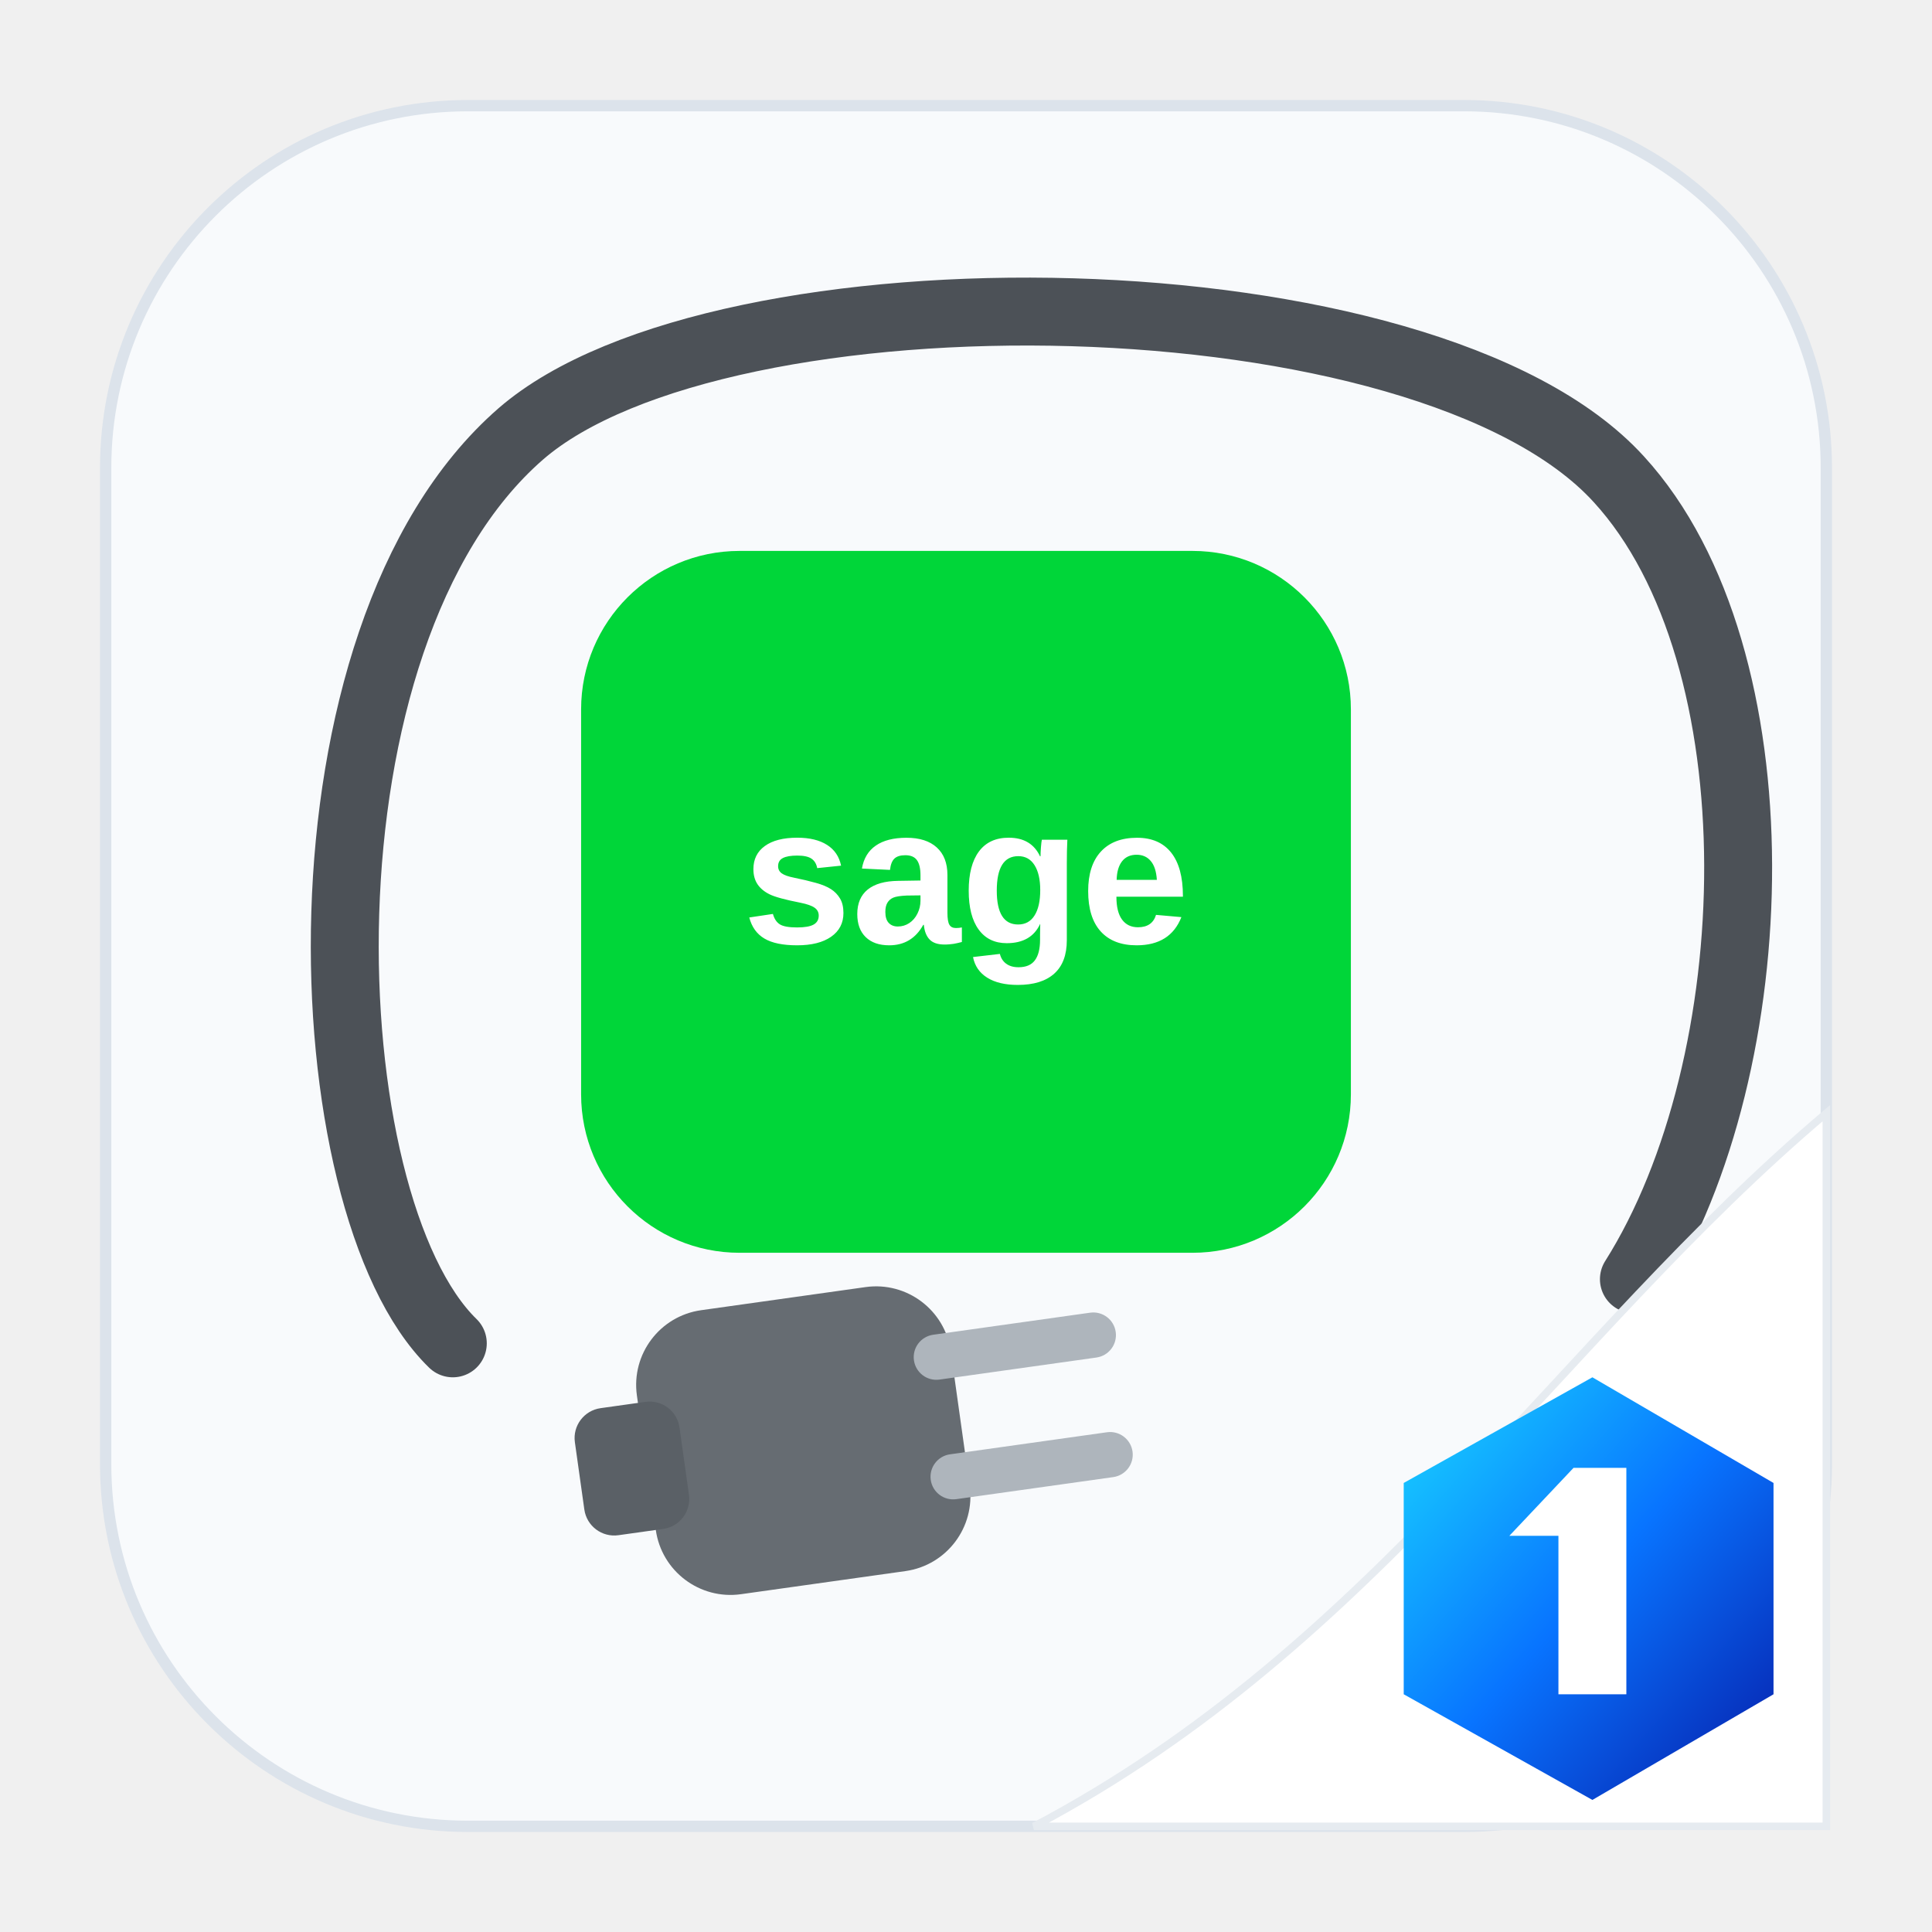
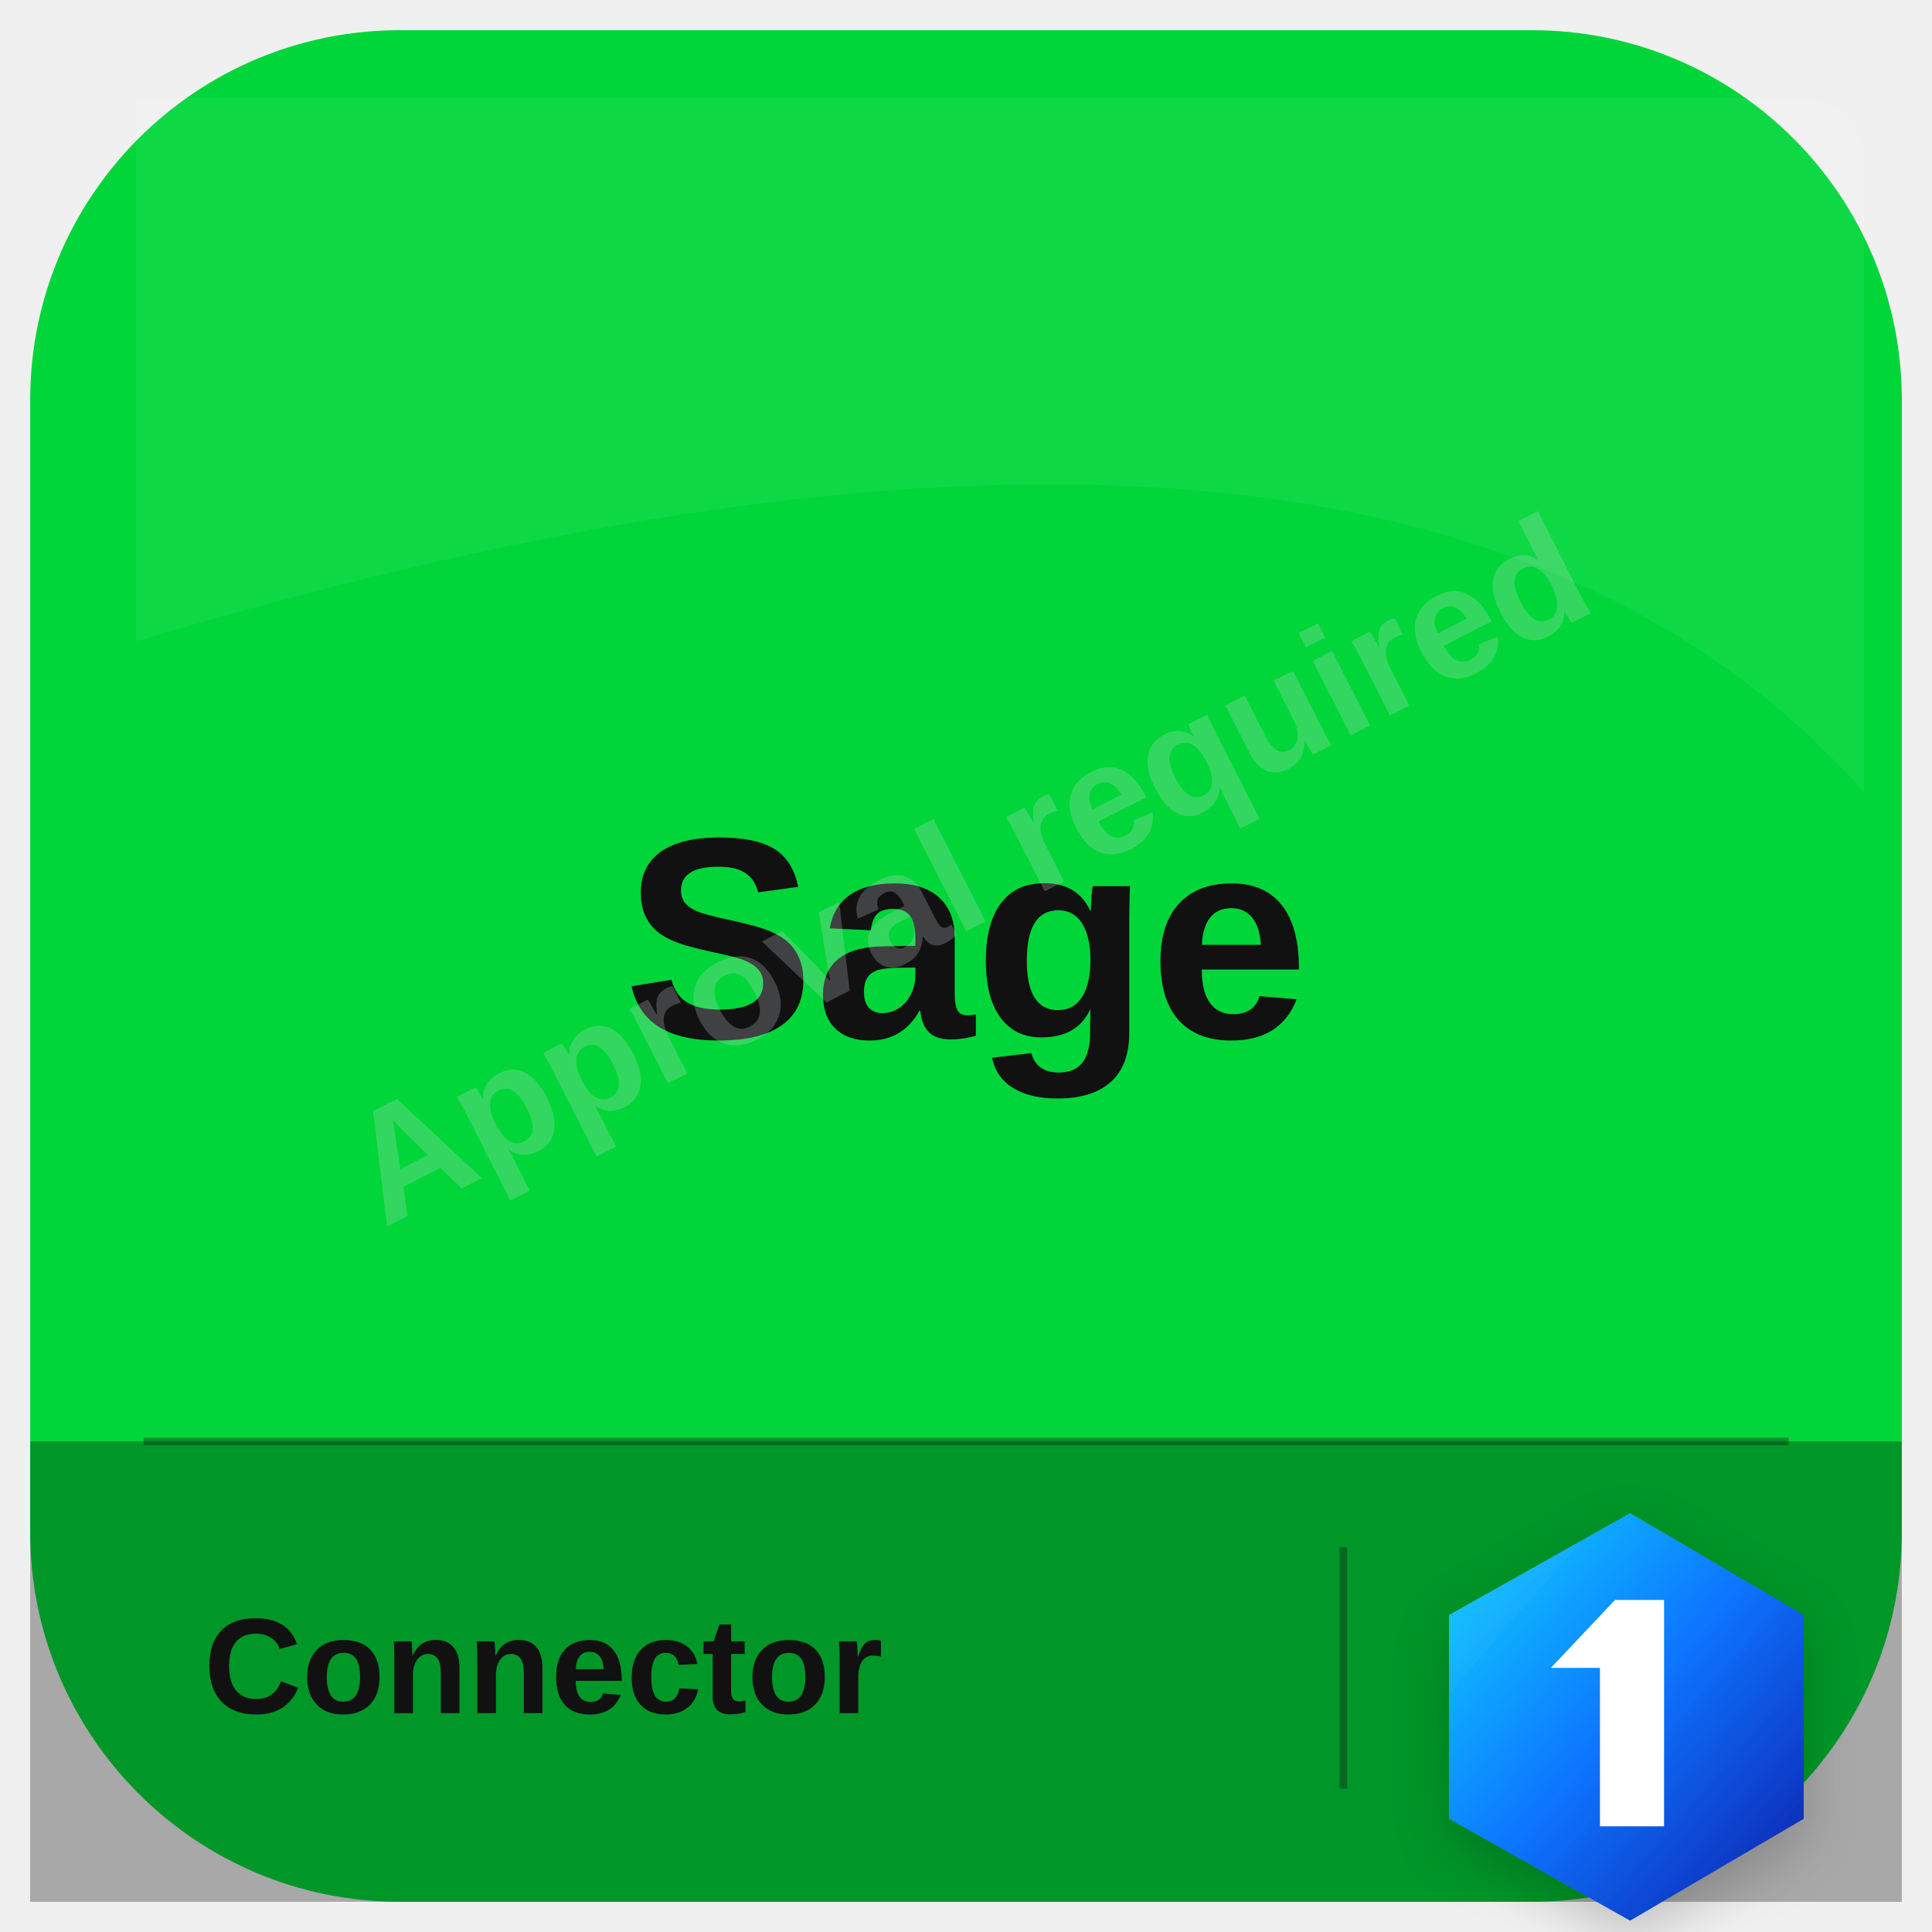
- <svg xmlns="http://www.w3.org/2000/svg" viewBox="0 0 512 512">
+ <svg xmlns="http://www.w3.org/2000/svg" viewBox="0 0 512 512" role="img" aria-label="Sage connector">
  <defs>
    <linearGradient id="one" x1="0" y1="0" x2="1" y2="1">
      <stop stop-color="#19d8ff" />
      <stop offset=".5" stop-color="#0874ff" />
      <stop offset="1" stop-color="#071ca8" />
    </linearGradient>
+     <filter id="s" x="-30%" y="-30%" width="160%" height="160%">
+       <feDropShadow dx="0" dy="5" stdDeviation="7" flood-opacity=".20" />
+     </filter>
  </defs>
-   <rect x="28" y="28" width="456" height="456" rx="96" fill="#f8fafc" stroke="#dce3eb" stroke-width="3" />
-   <path d="M120 356C82 319 76 169 138 115c53-46 240-44 291 12 43 47 40 155 4 212" fill="none" stroke="#4c5157" stroke-width="18" stroke-linecap="round" />
-   <rect x="154" y="146" width="204" height="186" rx="42" fill="#00D639" />
-   <text x="256" y="250" text-anchor="middle" font-family="Arial,Helvetica,sans-serif" font-size="52" font-weight="800" fill="#fff">sage</text>
-   <g transform="translate(166 350) rotate(-8)">
-     <rect width="84" height="76" rx="20" fill="#666c72" />
-     <rect x="-18" y="22" width="28" height="34" rx="8" fill="#5a6066" />
-     <rect x="74" y="15" width="54" height="12" rx="6" fill="#aeb5bc" />
-     <rect x="74" y="47" width="54" height="12" rx="6" fill="#aeb5bc" />
+   <rect x="8" y="8" width="496" height="496" rx="98" fill="#00D639" />
+   <path d="M36 26 H476 Q494 26 494 44 V210 Q370 70 36 170Z" fill="#fff" opacity=".06" />
+   <text x="256" y="275" text-anchor="middle" font-family="Arial,sans-serif" font-size="76" font-weight="800" fill="#111111">Sage</text>
+   <g transform="rotate(-27 256 230)" opacity=".24">
+     <text x="256" y="245" text-anchor="middle" font-family="Arial,sans-serif" font-size="42" font-weight="700" fill="#D6D9DE">Approval required</text>
  </g>
-   <path d="M274 484C365 436 413 355 484 295V484Z" fill="#fff" stroke="#e6ebf0" stroke-width="2" />
-   <g transform="translate(372 365)">
-     <path d="M50 0 98 28v56L50 112 0 84V28Z" fill="url(#one)" />
-     <path d="M45 24 28 42h13v42h18V24Z" fill="#fff" />
+   <rect x="8" y="382" width="496" height="122" fill="#000000" opacity="0.30" />
+   <line x1="38" y1="382" x2="474" y2="382" stroke="#111111" opacity=".35" stroke-width="2" />
+   <text x="54" y="454" font-family="Arial,sans-serif" font-size="36" font-weight="700" fill="#111111">Connector</text>
+   <line x1="356" y1="410" x2="356" y2="474" stroke="#111111" opacity=".35" stroke-width="2" />
+   <g transform="translate(384 401)" filter="url(#s)">
+     <path d="M48 0 94 27v54L48 108 0 81V27Z" fill="url(#one)" />
+     <path d="M44 23 27 41h13v42h17V23Z" fill="#fff" />
  </g>
</svg>
